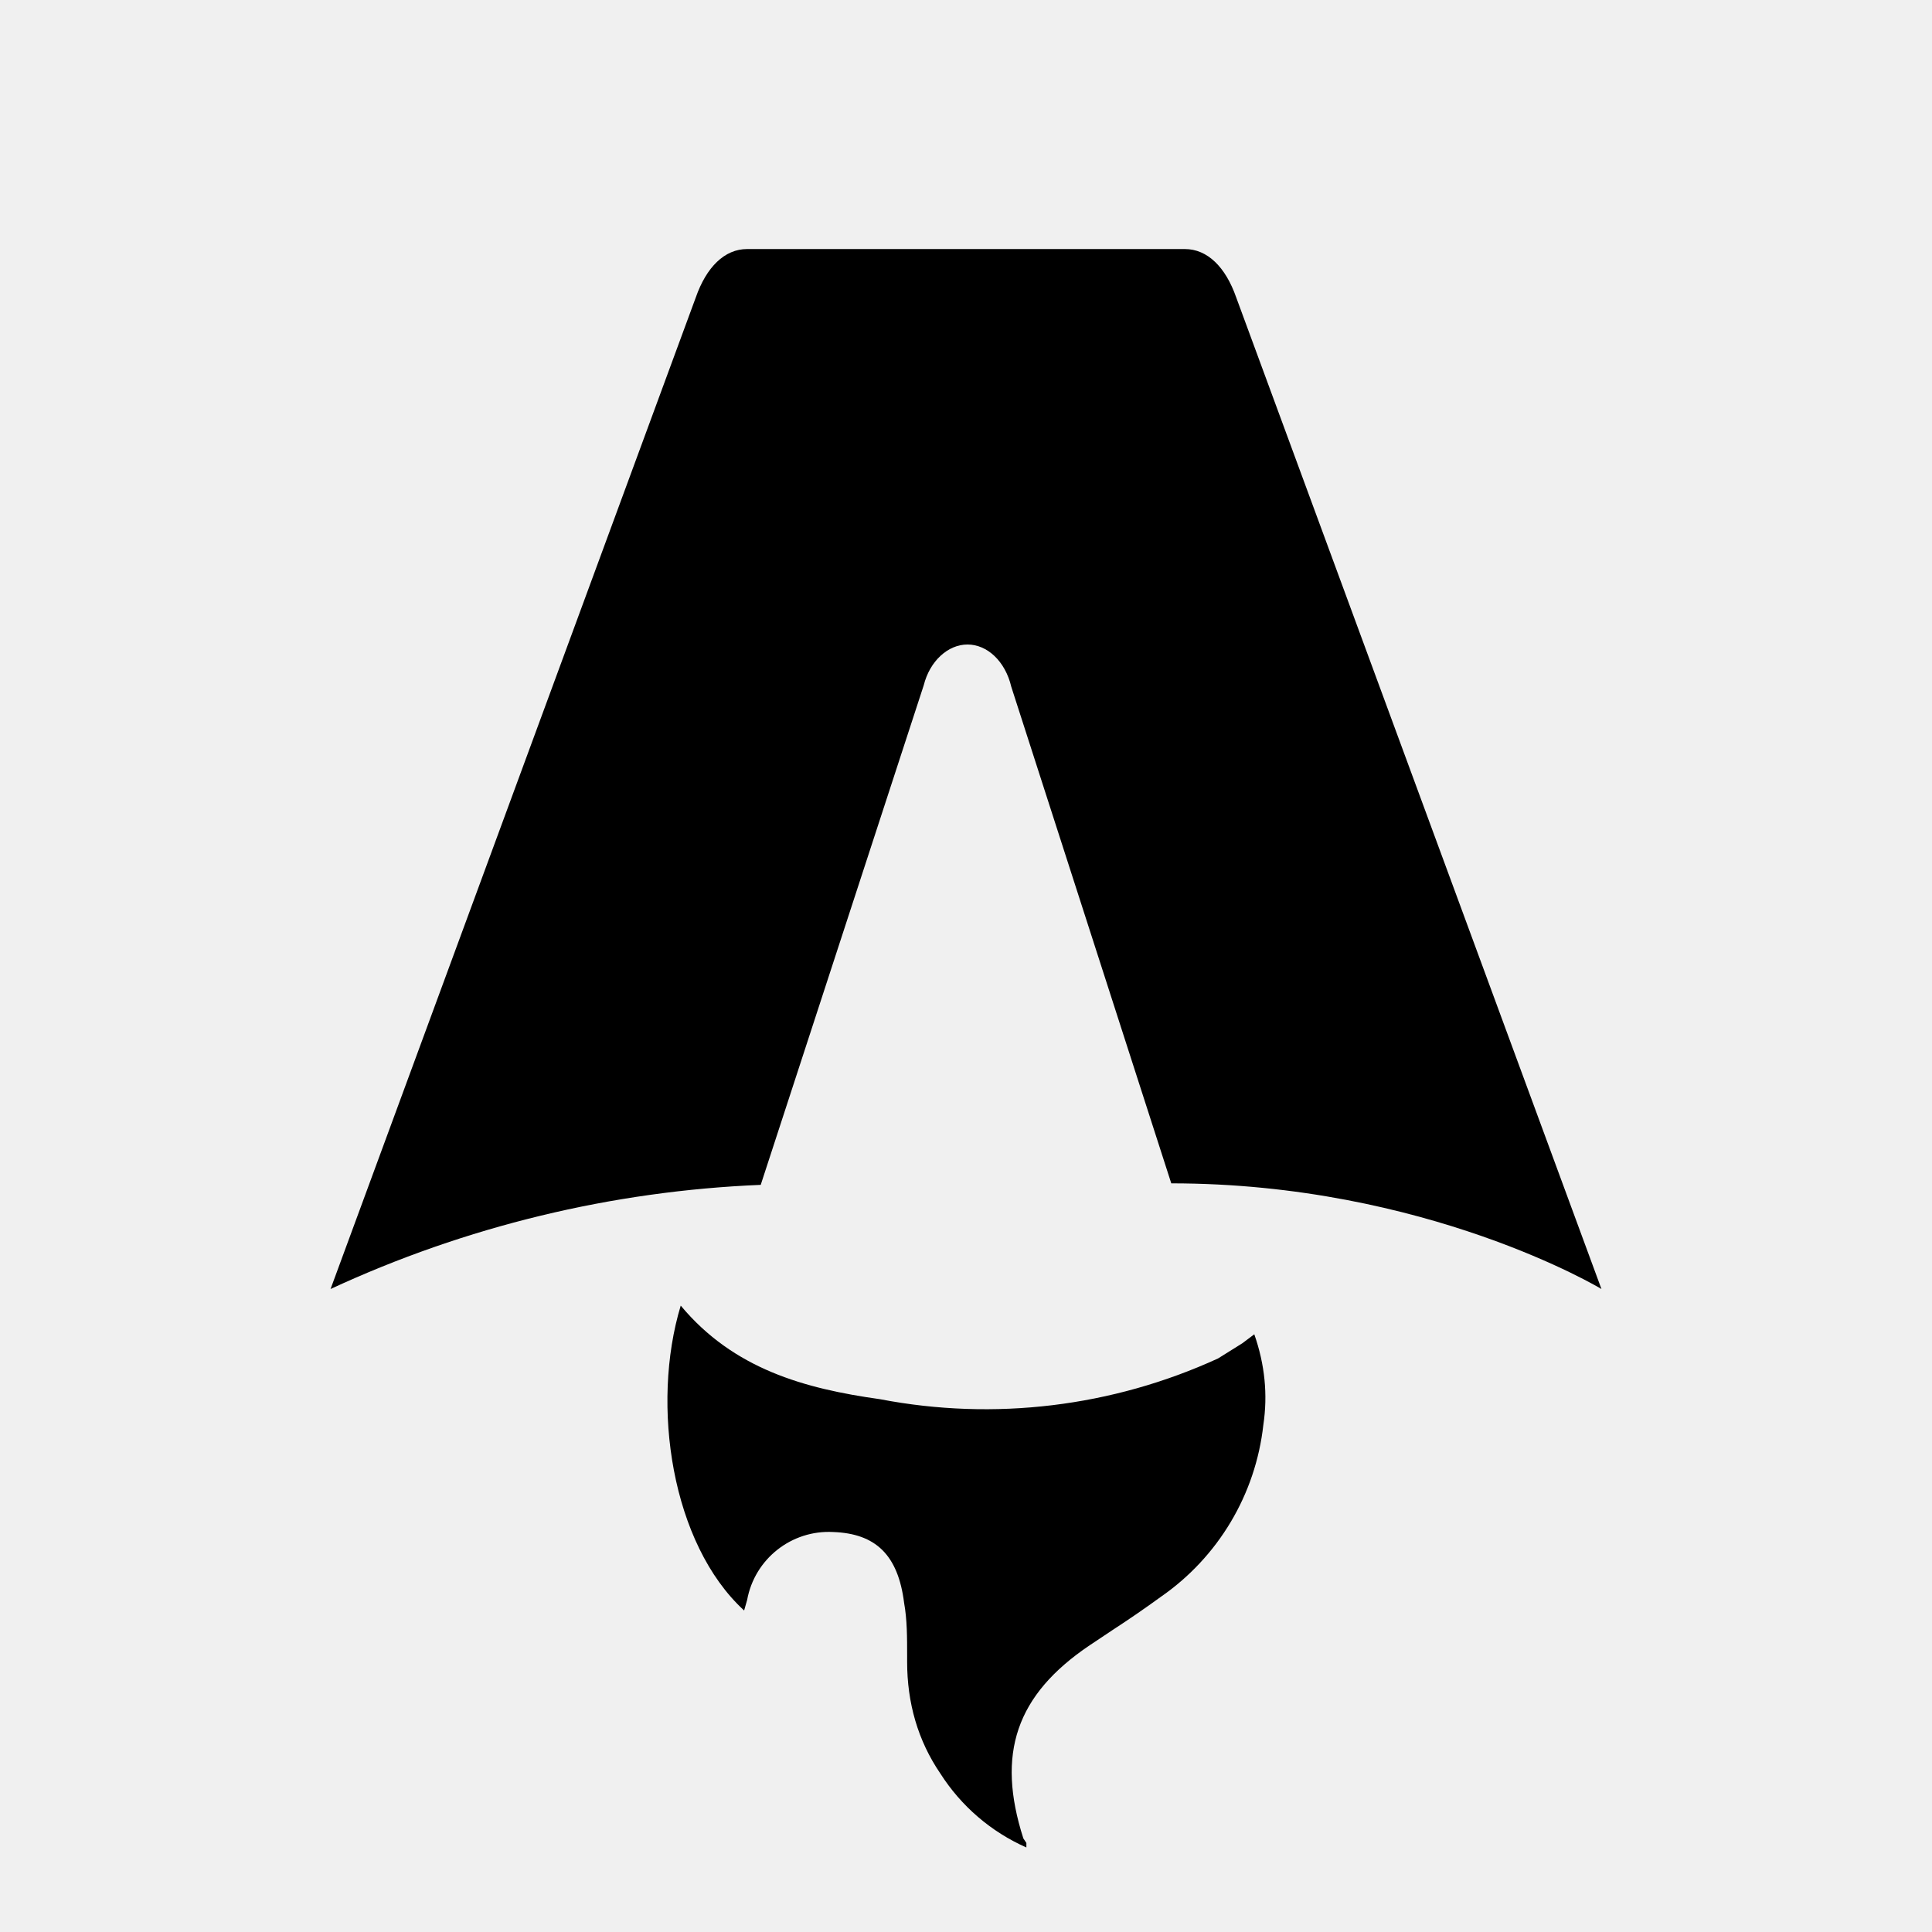
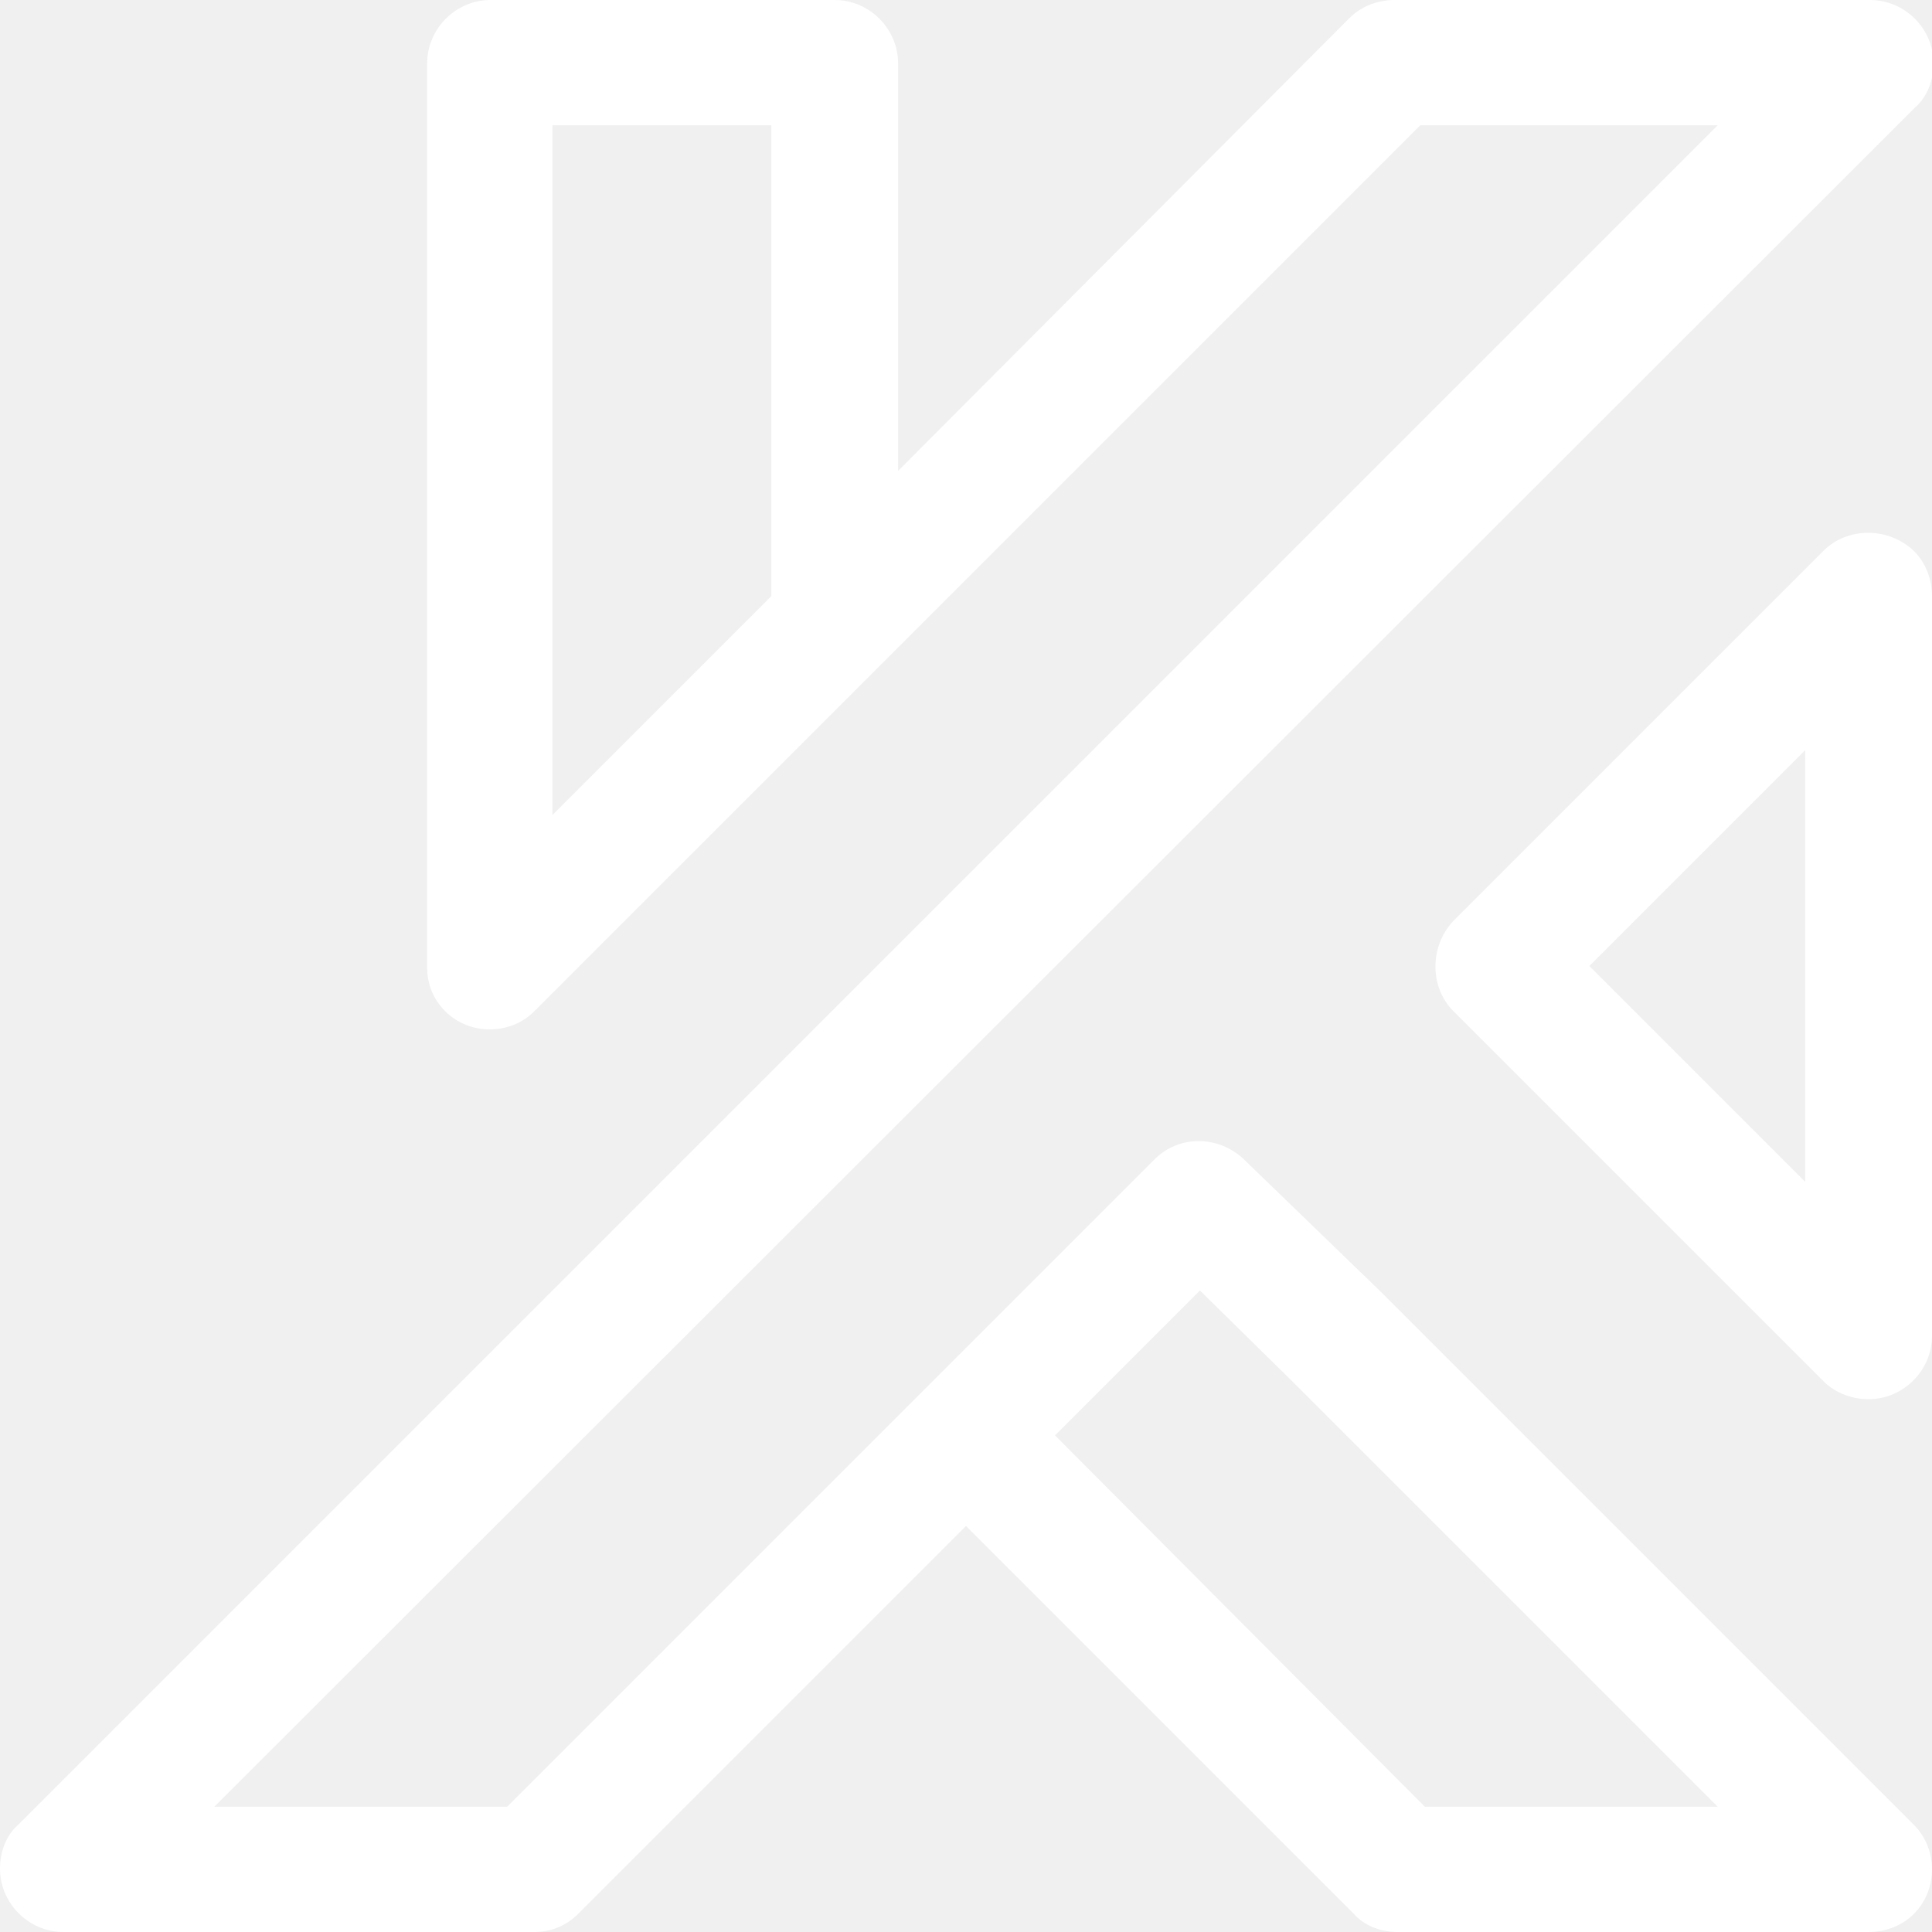
- <svg xmlns="http://www.w3.org/2000/svg" fill="none" viewBox="0 0 128 128">
-   <path d="M50.4 78.5a75.1 75.1 0 0 0-28.5 6.9l24.2-65.7c.7-2 1.9-3.2 3.4-3.2h29c1.5 0 2.7 1.2 3.4 3.2l24.2 65.7s-11.6-7-28.5-7L67 45.5c-.4-1.7-1.6-2.8-2.9-2.8-1.3 0-2.5 1.1-2.9 2.7L50.4 78.5Zm-1.1 28.2Zm-4.2-20.2c-2 6.6-.6 15.8 4.2 20.2a17.5 17.5 0 0 1 .2-.7 5.5 5.5 0 0 1 5.7-4.5c2.8.1 4.3 1.5 4.7 4.7.2 1.1.2 2.3.2 3.5v.4c0 2.7.7 5.2 2.2 7.4a13 13 0 0 0 5.7 4.9v-.3l-.2-.3c-1.8-5.6-.5-9.5 4.4-12.8l1.5-1a73 73 0 0 0 3.2-2.2 16 16 0 0 0 6.8-11.4c.3-2 .1-4-.6-6l-.8.6-1.6 1a37 37 0 0 1-22.4 2.7c-5-.7-9.7-2-13.2-6.2Z" />
-   <style>
-         path { fill: #000; }
-         @media (prefers-color-scheme: dark) {
-             path { fill: #FFF; }
-         }
-     </style>
+ <svg xmlns="http://www.w3.org/2000/svg" version="1.1" id="Livello_1" x="0px" y="0px" viewBox="0 0 128 128" style="enable-background:new 0 0 128 128;" xml:space="preserve">
+   <style type="text/css">
+ 	.st0{fill:#FFFFFF;}
+ </style>
+   <rect x="-178" y="-5.2" width="128" height="128" />
+   <g>
+     <g>
+       <path class="st0" d="M123.8,128H92.6c-1.1,0-2.2-0.4-2.9-1.2L64,101.1l-25.7,25.7c-0.8,0.8-1.8,1.2-2.9,1.2H4.2    c-2.3,0-4.2-1.9-4.2-4.2c0-1.1,0.4-2.2,1.2-2.9L113.8,8.3H94.1L35.4,67c-1.6,1.6-4.3,1.6-5.9,0c-0.8-0.8-1.2-1.8-1.2-2.9V4.2    c0-2.3,1.9-4.2,4.2-4.2h22.8c2.3,0,4.2,1.9,4.2,4.2v27L89.4,1.2c0.8-0.8,1.9-1.2,3-1.2h31.5c2.3,0,4.2,1.9,4.2,4.2    c0,1.1-0.4,2.2-1.2,2.9L14.2,119.7h19.4l42.9-42.9c1.6-1.6,4.2-1.6,5.9,0l9.1,8.8l0,0l35.3,35.3c1.6,1.6,1.6,4.3,0,5.9    C126,127.6,124.9,128,123.8,128L123.8,128z M94.4,119.7h19.4L85.6,91.5l-6.1-6l-9.6,9.6L94.4,119.7z M36.6,8.3V54l14.5-14.5V8.3    H36.6z" />
+     </g>
+     <g>
+       <path class="st0" d="M123.8,92.7c-1.1,0-2.2-0.4-3-1.2L96.3,67c-1.6-1.6-1.6-4.3,0-6l2.6-2.6l0,0l21.9-21.9c1.6-1.6,4.3-1.6,6,0    c0.8,0.8,1.2,1.9,1.2,3v49C128,90.8,126.1,92.7,123.8,92.7C123.8,92.7,123.8,92.7,123.8,92.7z M105.3,64l14.3,14.3V49.7L105.3,64z    " />
+     </g>
+   </g>
</svg>
